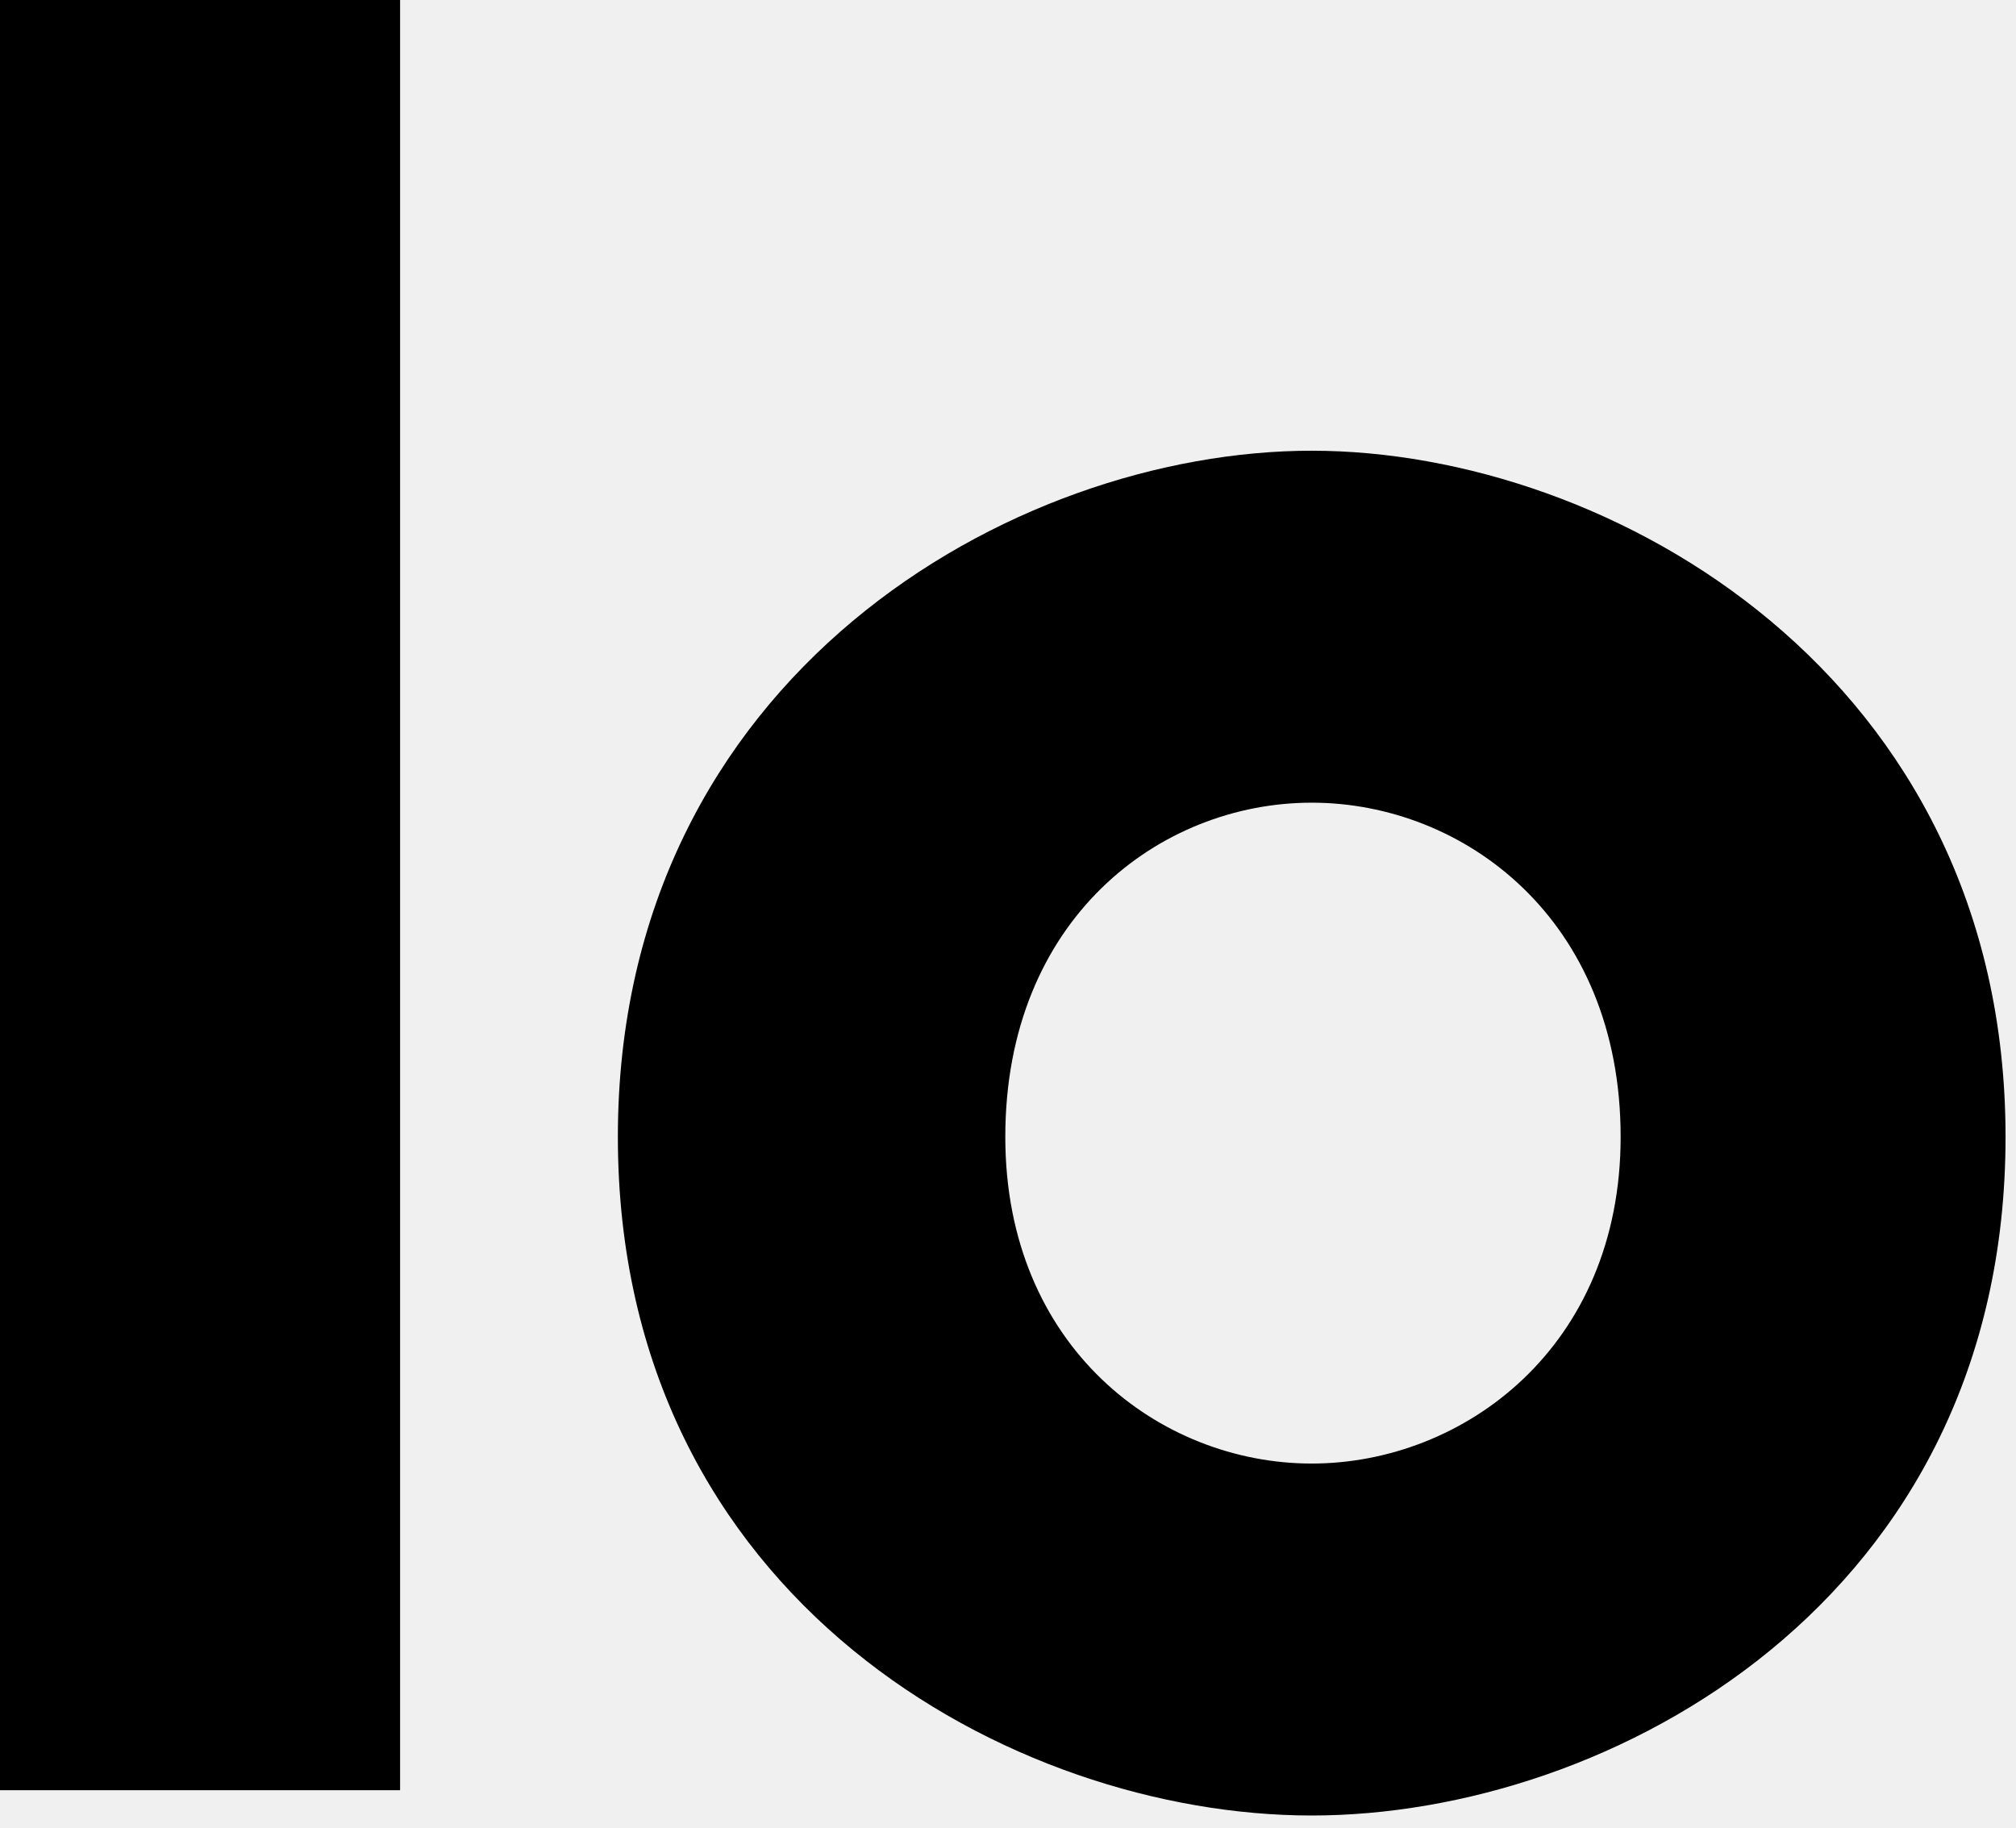
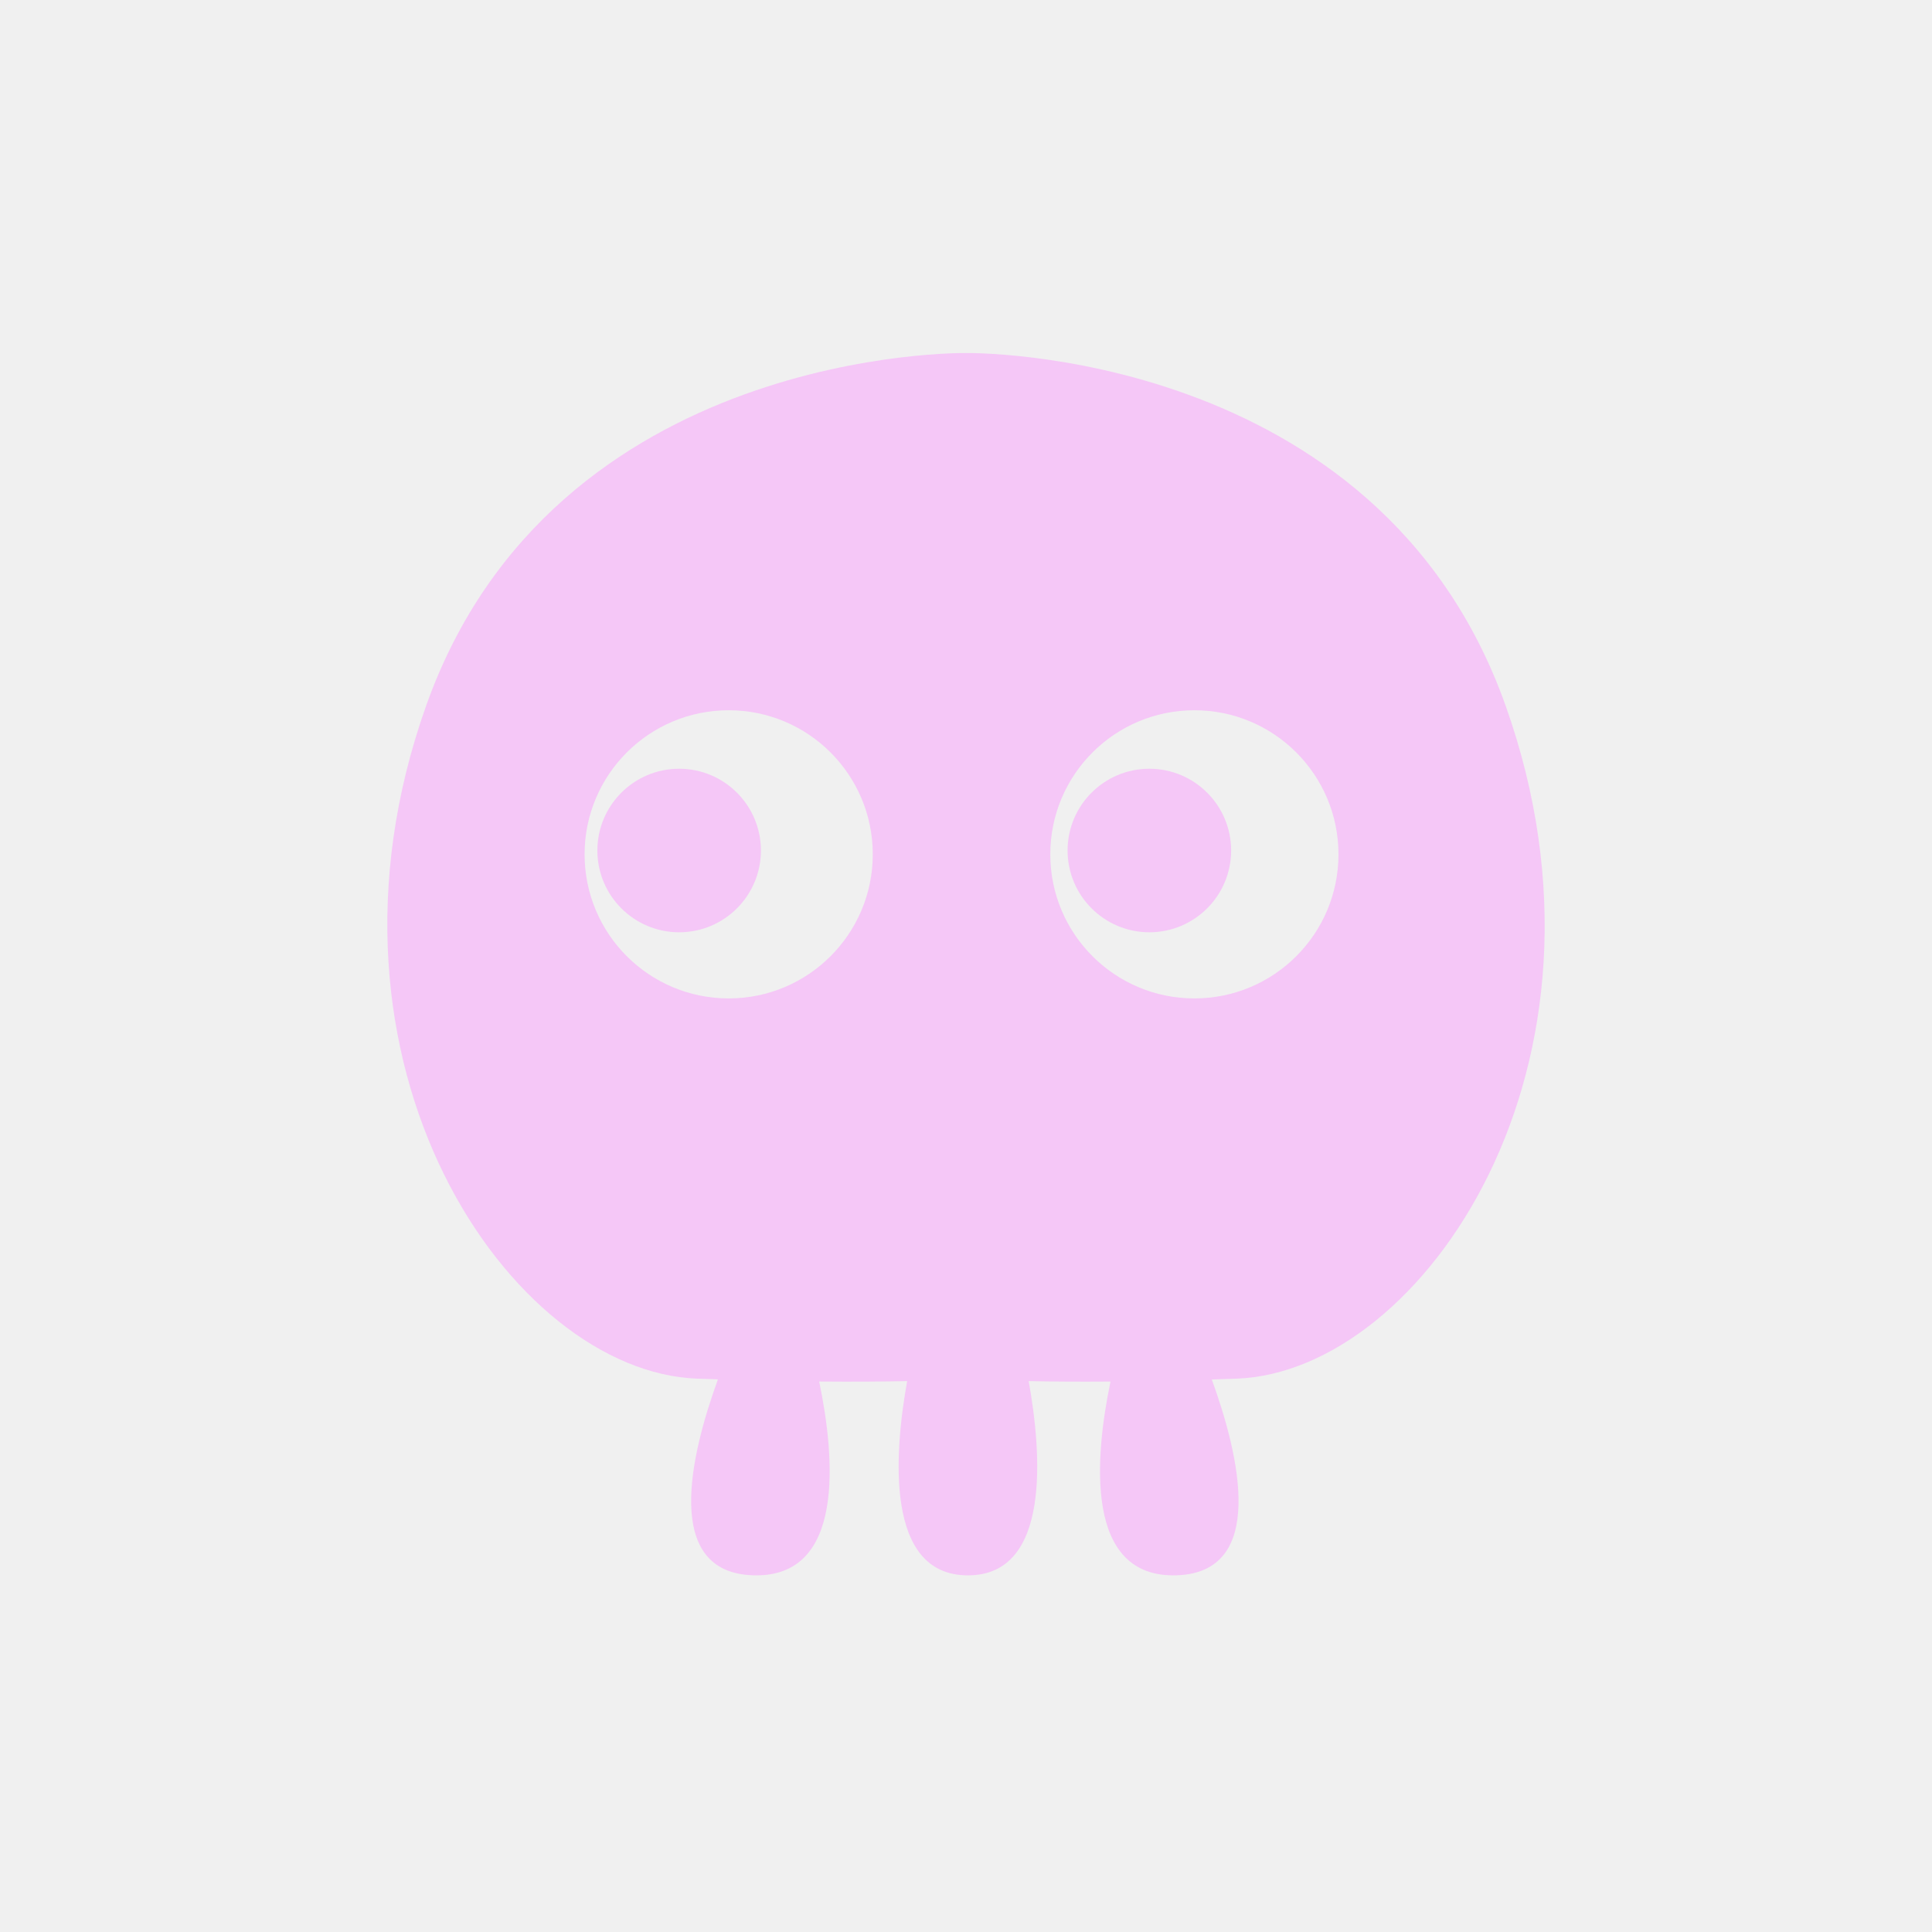
- <svg xmlns="http://www.w3.org/2000/svg" height="50px" viewBox="0 0 118 107" fill="none">
-   <style>
-     .logo-themable {
-       fill: black;
-     }
- 
-     .theme-reversed .logo-themable {
-       fill: white;
-     }
- 
-     .global-css-theme-scheme-dark .logo-themable {
-       fill: white;
-     }
-   </style>
-   <path d="M23.418 3.8147e-06V104.789H0V3.8147e-06H23.418ZM76.776 26.383C94.266 26.383 117.388 39.574 117.388 66.549C117.388 93.673 94.266 106.271 76.776 106.271C59.287 106.271 36.165 93.673 36.165 66.549C36.165 39.574 59.287 26.383 76.776 26.383ZM76.776 46.985C67.883 46.985 58.842 53.803 58.842 66.549C58.842 78.851 67.883 85.669 76.776 85.669C85.669 85.669 94.859 78.851 94.859 66.549C94.859 53.803 85.669 46.985 76.776 46.985Z" class="logo-themable" />
+ <svg xmlns="http://www.w3.org/2000/svg" width="120" height="120" viewBox="0 0 120 120" fill="none">
+   <path d="M47.262 52.827C47.262 55.632 44.987 57.906 42.183 57.906C39.379 57.906 37.104 55.631 37.104 52.827C37.104 50.023 39.379 47.748 42.183 47.748C44.987 47.748 47.262 50.021 47.262 52.827ZM71.389 47.748C68.583 47.748 66.31 50.023 66.31 52.827C66.31 55.631 68.585 57.906 71.389 57.906C74.193 57.906 76.468 55.631 76.468 52.827C76.468 50.023 74.194 47.748 71.389 47.748ZM76.817 85.63C76.282 85.65 75.775 85.665 75.267 85.682C76.988 90.415 78.693 97.653 73.094 97.845C67.304 98.042 68.008 90.458 68.975 85.811C66.903 85.827 65.222 85.811 63.894 85.783C64.688 90.202 65.312 97.849 60.119 97.849C54.927 97.849 55.551 90.202 56.345 85.783C54.935 85.812 53.117 85.828 50.881 85.809C51.848 90.455 52.552 98.042 46.761 97.845C41.16 97.653 42.87 90.407 44.593 85.674C44.163 85.66 43.743 85.647 43.294 85.63C31.76 85.206 18.531 66.16 26.469 43.831C34.405 21.503 60.001 21.928 60.001 21.928C60.001 21.928 85.582 21.503 93.517 43.831C101.453 66.16 88.352 85.206 76.817 85.63ZM54.209 53.065C54.209 48.122 50.202 44.115 45.26 44.115C40.316 44.115 36.31 48.123 36.31 53.065C36.31 58.006 40.316 62.013 45.26 62.013C50.202 62.013 54.209 58.006 54.209 53.065ZM83.135 53.065C83.135 48.122 79.129 44.115 74.186 44.115C69.241 44.115 65.236 48.123 65.236 53.065C65.236 58.006 69.241 62.013 74.186 62.013C79.129 62.013 83.135 58.006 83.135 53.065Z" fill="#F5C7F7" />
</svg>
